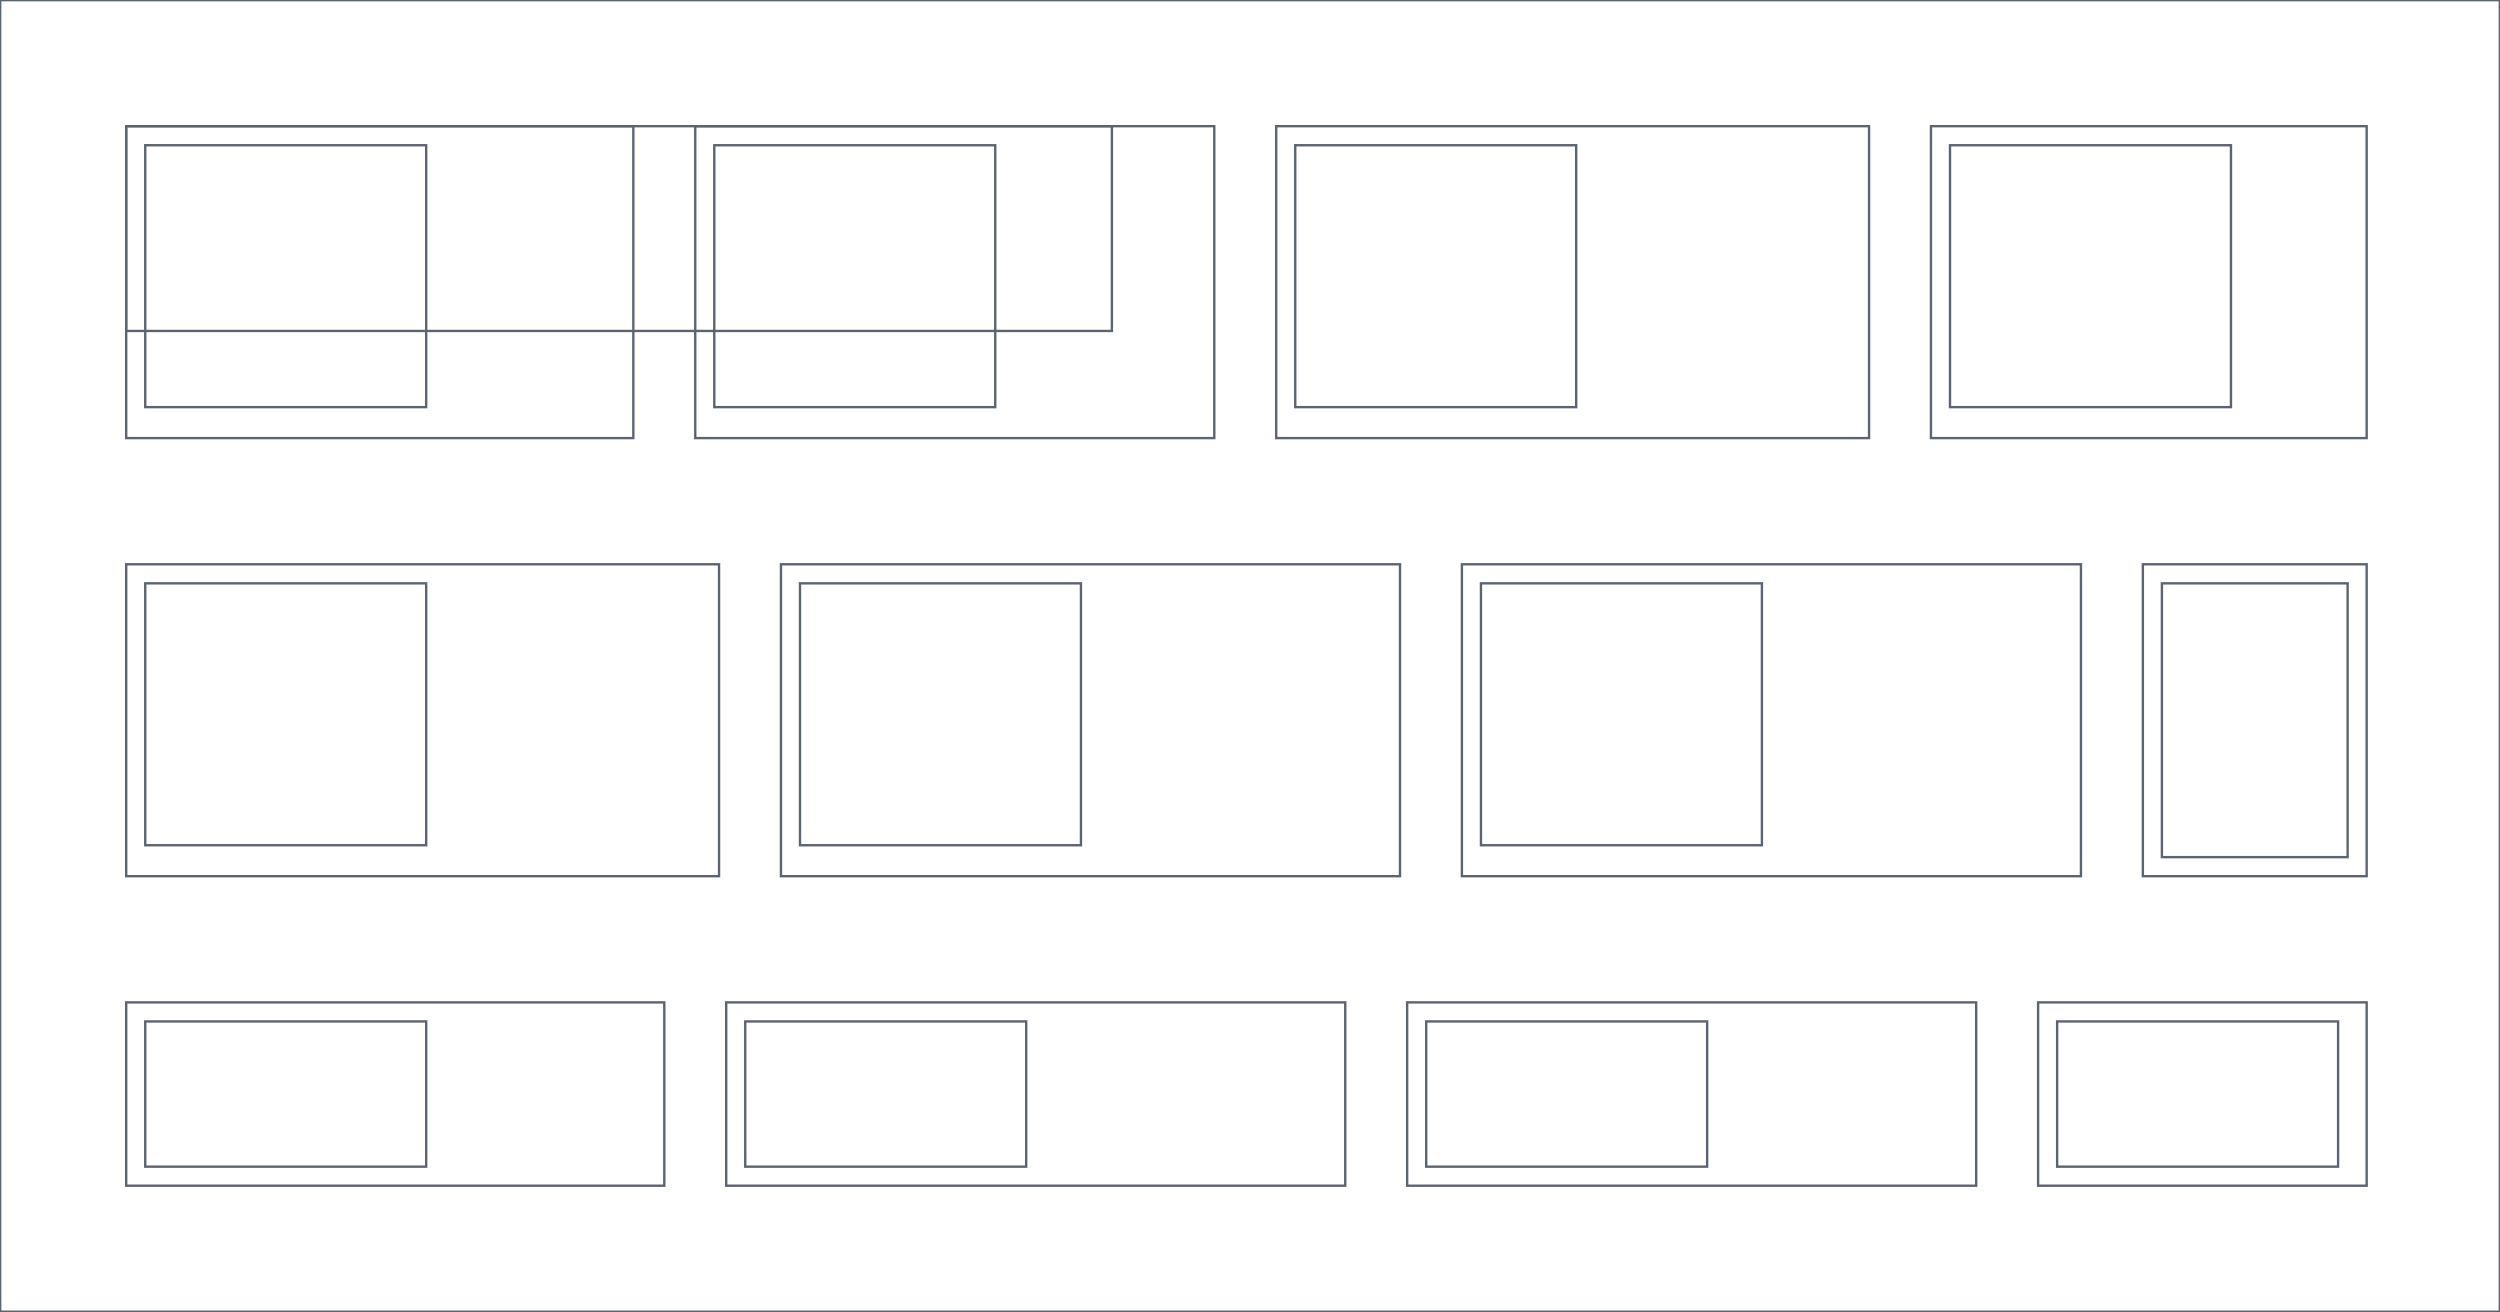
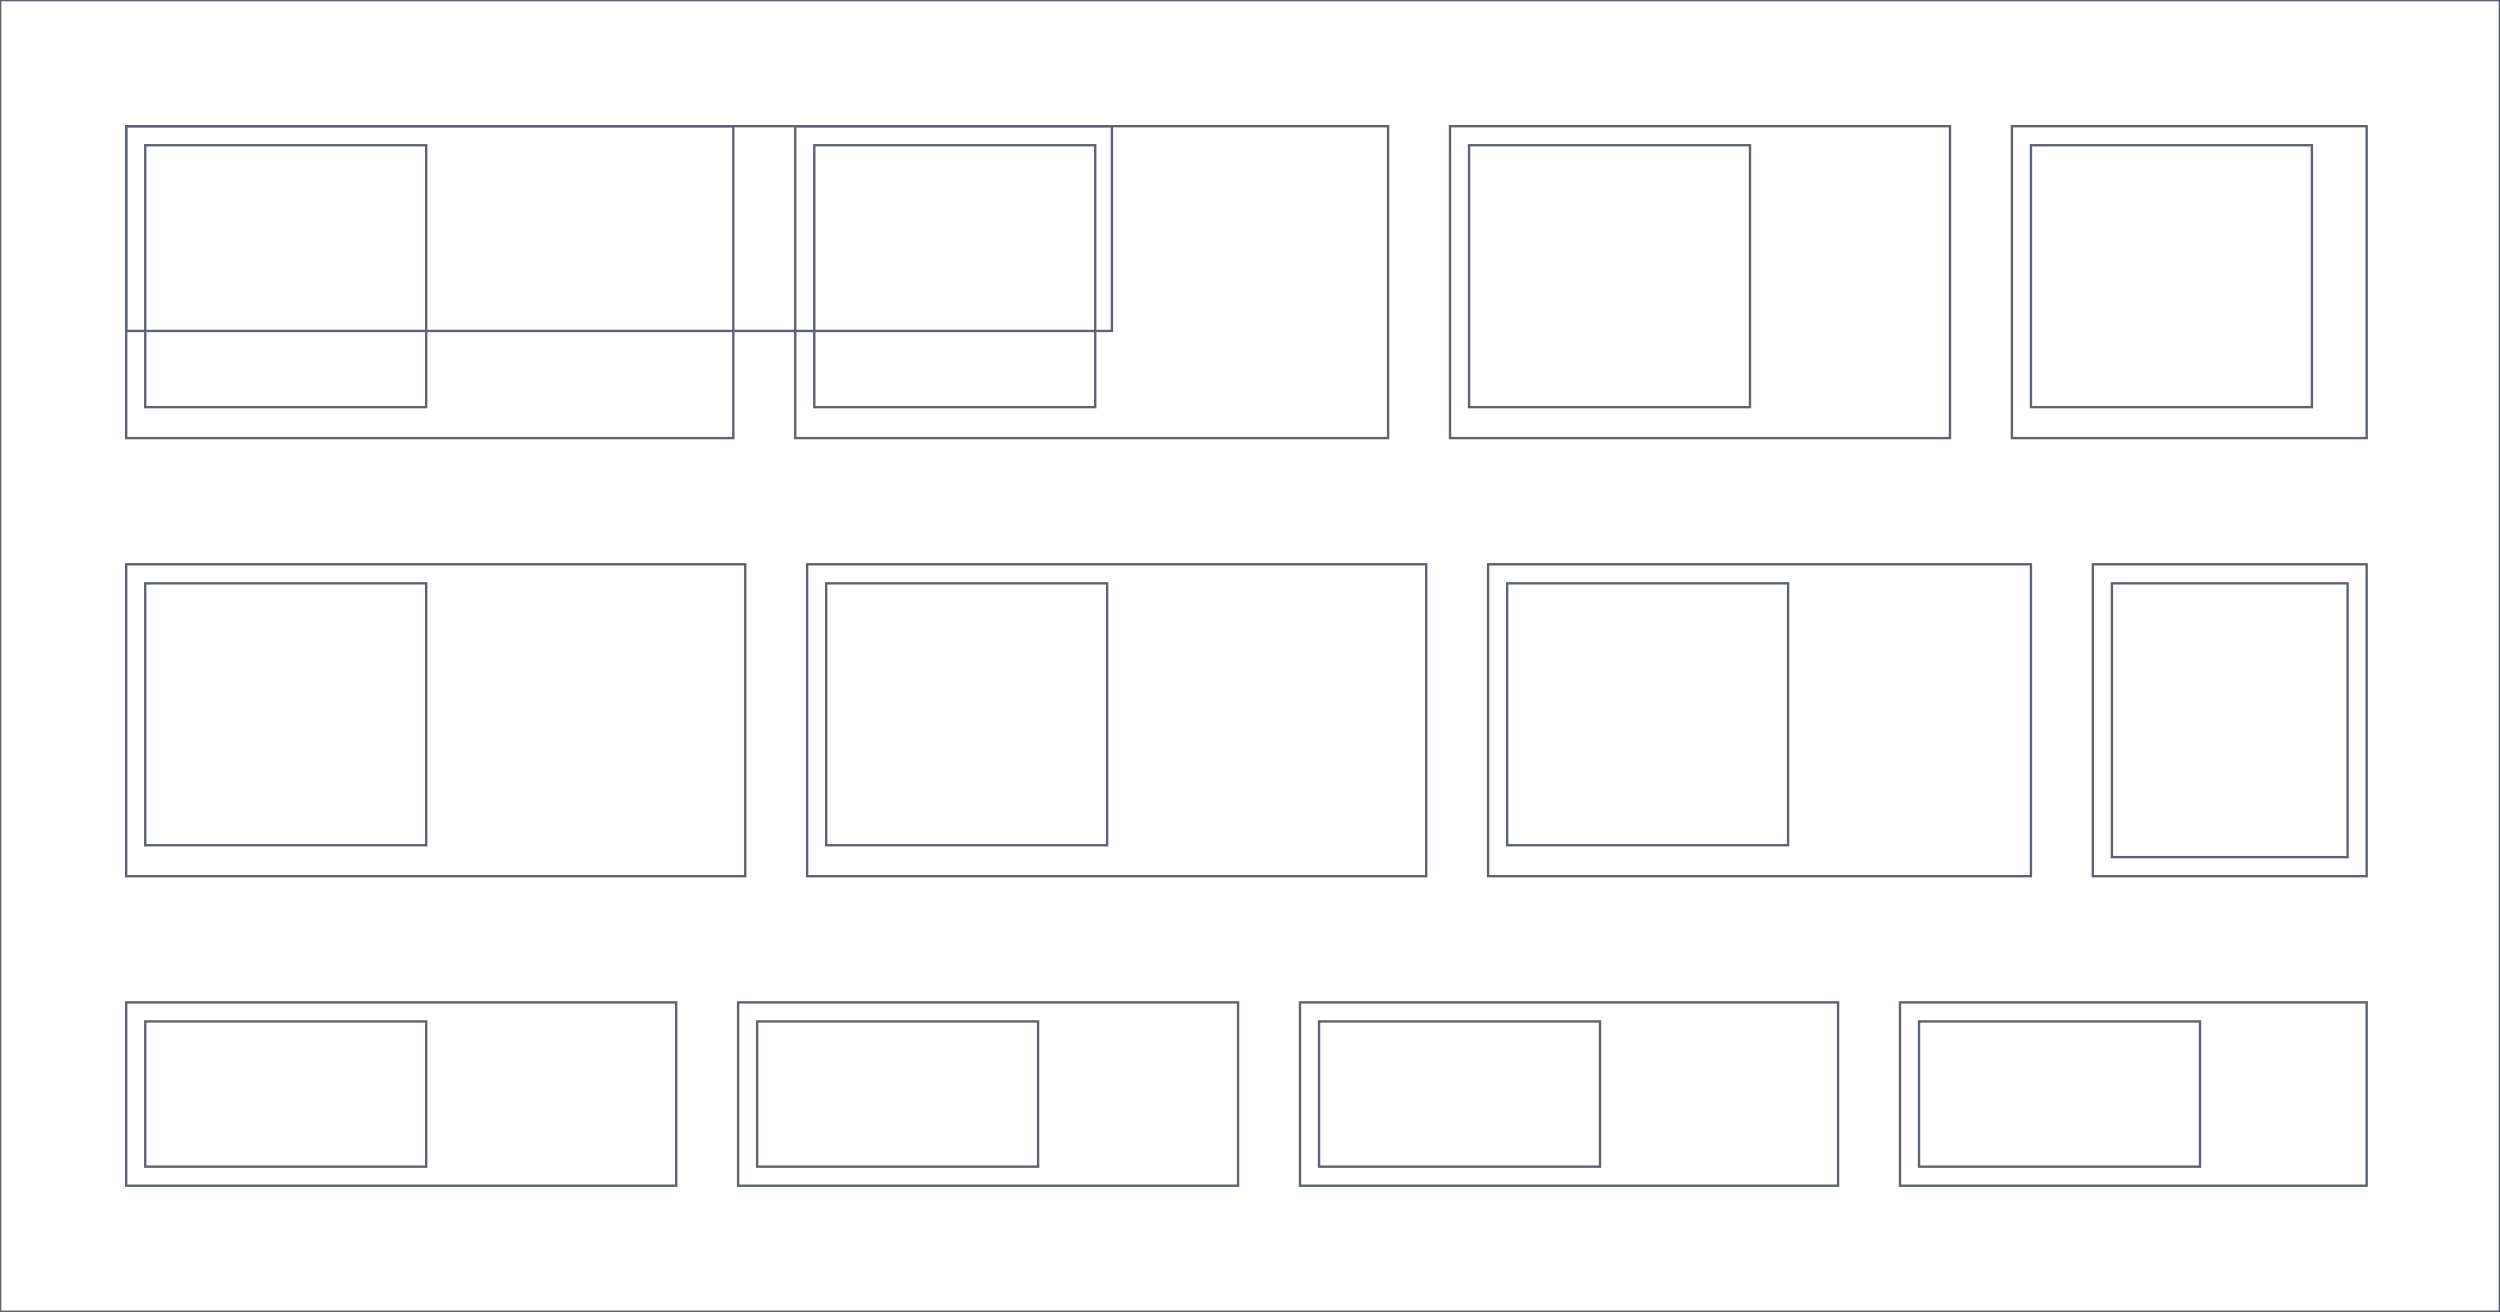
<svg xmlns="http://www.w3.org/2000/svg" width="1050" height="551" viewBox="0 0 1050 551">
  <rect x="0" y="0" width="1050" height="551" fill="none" stroke="#5B6470" stroke-width="1" />
  <rect x="0" y="0" width="1050" height="551" fill="none" stroke="#5B6470" stroke-width="1" />
  <rect x="53" y="53" width="414" height="86" fill="none" stroke="#5B6470" stroke-width="1" />
-   <rect x="53" y="53" width="213" height="131" fill="none" stroke="#5B6470" stroke-width="1" />
+   <rect x="53" y="53" width="255" height="131" fill="none" stroke="#5B6470" stroke-width="1" />
  <rect x="61" y="61" width="118" height="110" fill="none" stroke="#5B6470" stroke-width="1" />
-   <rect x="292" y="53" width="218" height="131" fill="none" stroke="#5B6470" stroke-width="1" />
-   <rect x="300" y="61" width="118" height="110" fill="none" stroke="#5B6470" stroke-width="1" />
-   <rect x="536" y="53" width="249" height="131" fill="none" stroke="#5B6470" stroke-width="1" />
-   <rect x="544" y="61" width="118" height="110" fill="none" stroke="#5B6470" stroke-width="1" />
-   <rect x="811" y="53" width="183" height="131" fill="none" stroke="#5B6470" stroke-width="1" />
-   <rect x="819" y="61" width="118" height="110" fill="none" stroke="#5B6470" stroke-width="1" />
-   <rect x="53" y="237" width="249" height="131" fill="none" stroke="#5B6470" stroke-width="1" />
+   <rect x="334" y="53" width="249" height="131" fill="none" stroke="#5B6470" stroke-width="1" />
+   <rect x="342" y="61" width="118" height="110" fill="none" stroke="#5B6470" stroke-width="1" />
+   <rect x="609" y="53" width="210" height="131" fill="none" stroke="#5B6470" stroke-width="1" />
+   <rect x="617" y="61" width="118" height="110" fill="none" stroke="#5B6470" stroke-width="1" />
+   <rect x="845" y="53" width="149" height="131" fill="none" stroke="#5B6470" stroke-width="1" />
+   <rect x="853" y="61" width="118" height="110" fill="none" stroke="#5B6470" stroke-width="1" />
+   <rect x="53" y="237" width="260" height="131" fill="none" stroke="#5B6470" stroke-width="1" />
  <rect x="61" y="245" width="118" height="110" fill="none" stroke="#5B6470" stroke-width="1" />
-   <rect x="328" y="237" width="260" height="131" fill="none" stroke="#5B6470" stroke-width="1" />
-   <rect x="336" y="245" width="118" height="110" fill="none" stroke="#5B6470" stroke-width="1" />
-   <rect x="614" y="237" width="260" height="131" fill="none" stroke="#5B6470" stroke-width="1" />
-   <rect x="622" y="245" width="118" height="110" fill="none" stroke="#5B6470" stroke-width="1" />
-   <rect x="900" y="237" width="94" height="131" fill="none" stroke="#5B6470" stroke-width="1" />
-   <rect x="908" y="245" width="78" height="115" fill="none" stroke="#5B6470" stroke-width="1" />
-   <rect x="53" y="421" width="226" height="77" fill="none" stroke="#5B6470" stroke-width="1" />
+   <rect x="339" y="237" width="260" height="131" fill="none" stroke="#5B6470" stroke-width="1" />
+   <rect x="347" y="245" width="118" height="110" fill="none" stroke="#5B6470" stroke-width="1" />
+   <rect x="625" y="237" width="228" height="131" fill="none" stroke="#5B6470" stroke-width="1" />
+   <rect x="633" y="245" width="118" height="110" fill="none" stroke="#5B6470" stroke-width="1" />
+   <rect x="879" y="237" width="115" height="131" fill="none" stroke="#5B6470" stroke-width="1" />
+   <rect x="887" y="245" width="99" height="115" fill="none" stroke="#5B6470" stroke-width="1" />
+   <rect x="53" y="421" width="231" height="77" fill="none" stroke="#5B6470" stroke-width="1" />
  <rect x="61" y="429" width="118" height="61" fill="none" stroke="#5B6470" stroke-width="1" />
-   <rect x="305" y="421" width="260" height="77" fill="none" stroke="#5B6470" stroke-width="1" />
-   <rect x="313" y="429" width="118" height="61" fill="none" stroke="#5B6470" stroke-width="1" />
-   <rect x="591" y="421" width="239" height="77" fill="none" stroke="#5B6470" stroke-width="1" />
-   <rect x="599" y="429" width="118" height="61" fill="none" stroke="#5B6470" stroke-width="1" />
-   <rect x="856" y="421" width="138" height="77" fill="none" stroke="#5B6470" stroke-width="1" />
-   <rect x="864" y="429" width="118" height="61" fill="none" stroke="#5B6470" stroke-width="1" />
+   <rect x="310" y="421" width="210" height="77" fill="none" stroke="#5B6470" stroke-width="1" />
+   <rect x="318" y="429" width="118" height="61" fill="none" stroke="#5B6470" stroke-width="1" />
+   <rect x="546" y="421" width="226" height="77" fill="none" stroke="#5B6470" stroke-width="1" />
+   <rect x="554" y="429" width="118" height="61" fill="none" stroke="#5B6470" stroke-width="1" />
+   <rect x="798" y="421" width="196" height="77" fill="none" stroke="#5B6470" stroke-width="1" />
+   <rect x="806" y="429" width="118" height="61" fill="none" stroke="#5B6470" stroke-width="1" />
</svg>
